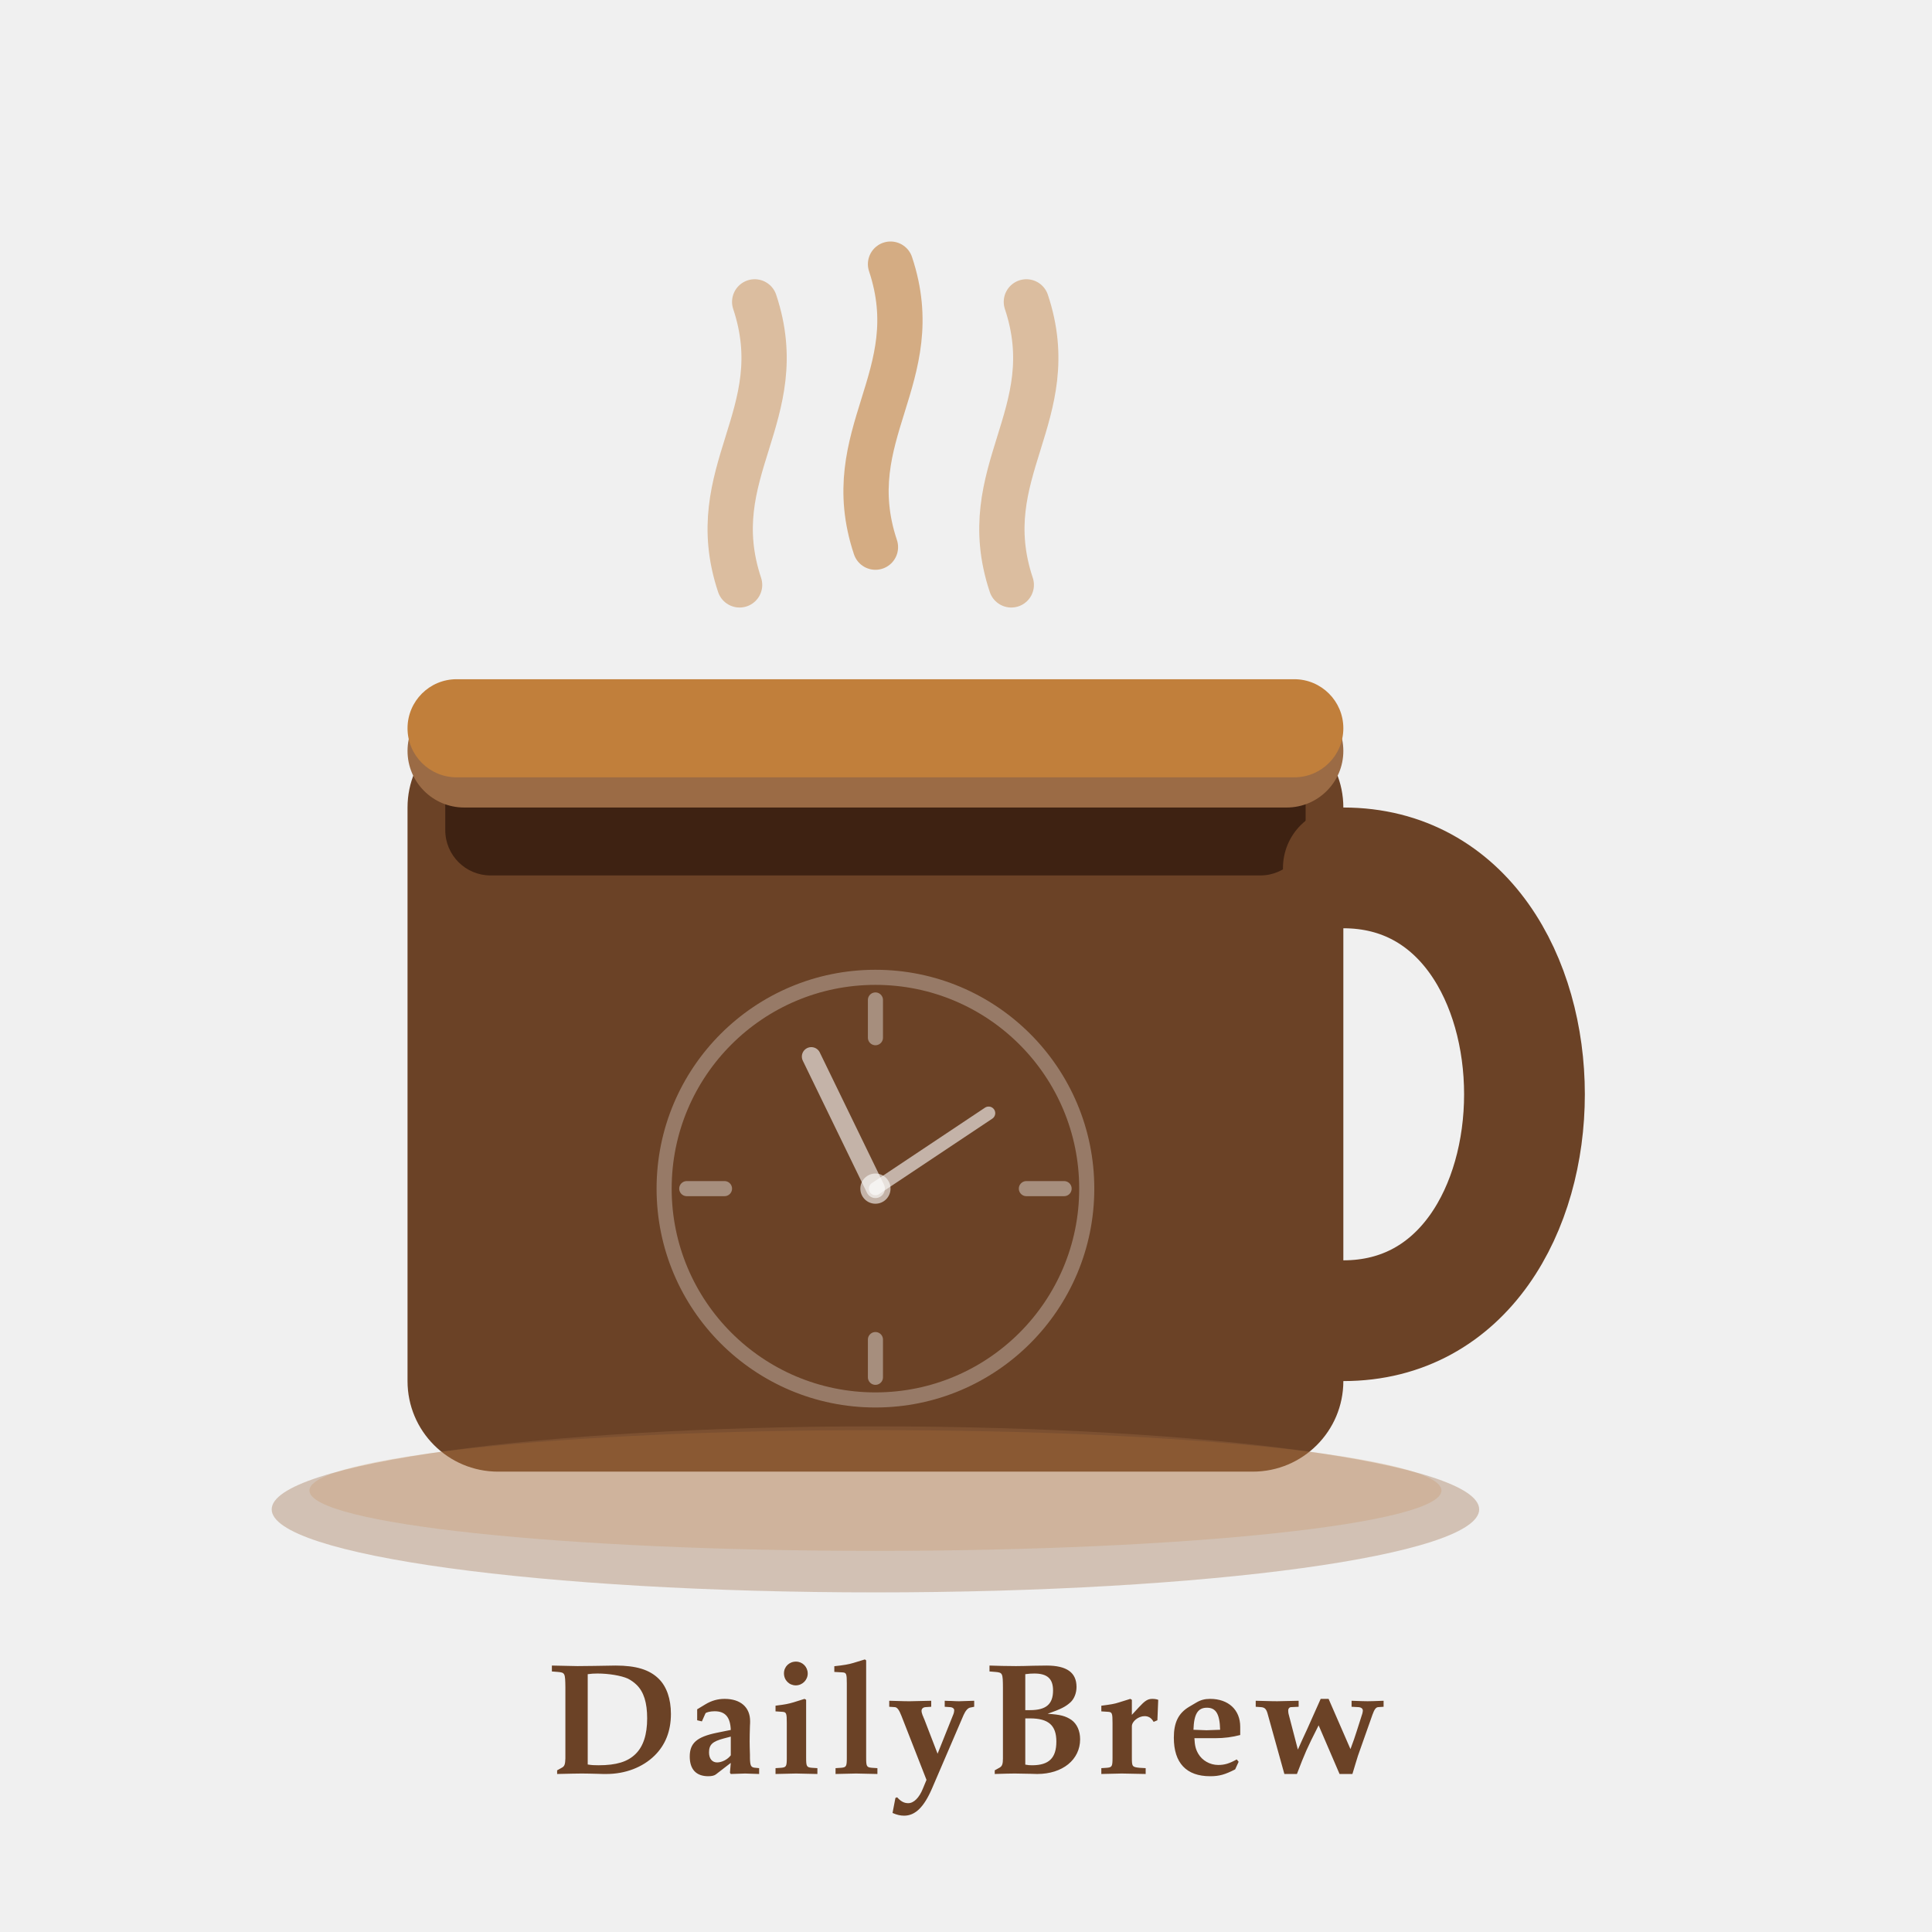
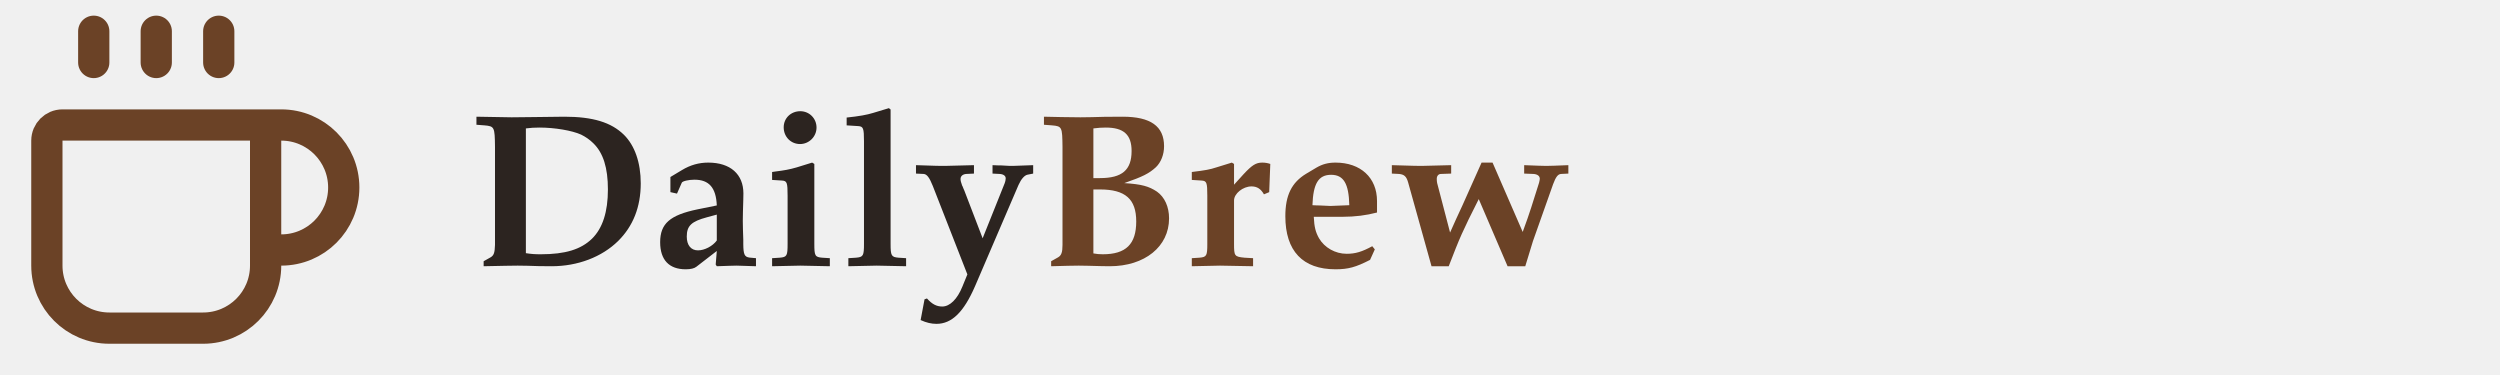
- <svg xmlns="http://www.w3.org/2000/svg" viewBox="0 0 512 512" fill="none">
-   <rect x="108" y="190" width="248" height="200" rx="24" fill="#6B4226" />
-   <rect x="118" y="190" width="228" height="42" rx="12" fill="#3E2212" />
-   <rect x="108" y="184" width="248" height="30" rx="15" fill="#9B6B45" />
-   <rect x="108" y="180" width="248" height="26" rx="13" fill="#C17F3B" />
-   <path d="M356 230 C420 230, 420 350, 356 350" stroke="#6B4226" stroke-width="32" fill="none" stroke-linecap="round" />
-   <path d="M196 155 C186 125, 210 110, 200 80" stroke="#C17F3B" stroke-width="12" fill="none" stroke-linecap="round" opacity="0.45" />
-   <path d="M232 145 C222 115, 246 100, 236 70" stroke="#C17F3B" stroke-width="12" fill="none" stroke-linecap="round" opacity="0.6" />
-   <path d="M268 155 C258 125, 282 110, 272 80" stroke="#C17F3B" stroke-width="12" fill="none" stroke-linecap="round" opacity="0.45" />
-   <circle cx="232" cy="315" r="56" fill="none" stroke="white" stroke-width="4" opacity="0.3" />
-   <line x1="232" y1="265" x2="232" y2="275" stroke="white" stroke-width="4" stroke-linecap="round" opacity="0.4" />
-   <line x1="232" y1="355" x2="232" y2="365" stroke="white" stroke-width="4" stroke-linecap="round" opacity="0.4" />
-   <line x1="182" y1="315" x2="192" y2="315" stroke="white" stroke-width="4" stroke-linecap="round" opacity="0.4" />
-   <line x1="272" y1="315" x2="282" y2="315" stroke="white" stroke-width="4" stroke-linecap="round" opacity="0.4" />
-   <line x1="232" y1="315" x2="215" y2="280" stroke="white" stroke-width="5" stroke-linecap="round" opacity="0.6" />
-   <line x1="232" y1="315" x2="262" y2="295" stroke="white" stroke-width="3.5" stroke-linecap="round" opacity="0.6" />
-   <circle cx="232" cy="315" r="4" fill="white" opacity="0.6" />
-   <ellipse cx="232" cy="400" rx="160" ry="22" fill="#9B6B45" opacity="0.35" />
-   <ellipse cx="232" cy="395" rx="150" ry="16" fill="#C17F3B" opacity="0.2" />
-   <text x="256" y="470" text-anchor="middle" font-family="'Palatino Linotype','Book Antiqua',Palatino,Georgia,serif" font-size="42" font-weight="700" fill="#6B4226" letter-spacing="2">
-     DailyBrew
+ <svg xmlns="http://www.w3.org/2000/svg" viewBox="0 0 320 48" fill="none">
+   <g transform="translate(0, 0) scale(2)" stroke="#6B4226" stroke-width="2" stroke-linecap="round" stroke-linejoin="round" fill="none">
+     <path d="M10 2v2" />
+     <path d="M14 2v2" />
+     <path d="M16 8a1 1 0 0 1 1 1v8a4 4 0 0 1-4 4H7a4 4 0 0 1-4-4V9a1 1 0 0 1 1-1h14a4 4 0 1 1 0 8h-1" />
+     <path d="M6 2v2" />
+   </g>
+   <text x="60" y="34" font-family="'Palatino Linotype','Book Antiqua',Palatino,Georgia,serif" font-size="28" font-weight="700" fill="#2C2420" letter-spacing="0.5">Daily<tspan fill="#6B4226">Brew</tspan>
  </text>
</svg>
